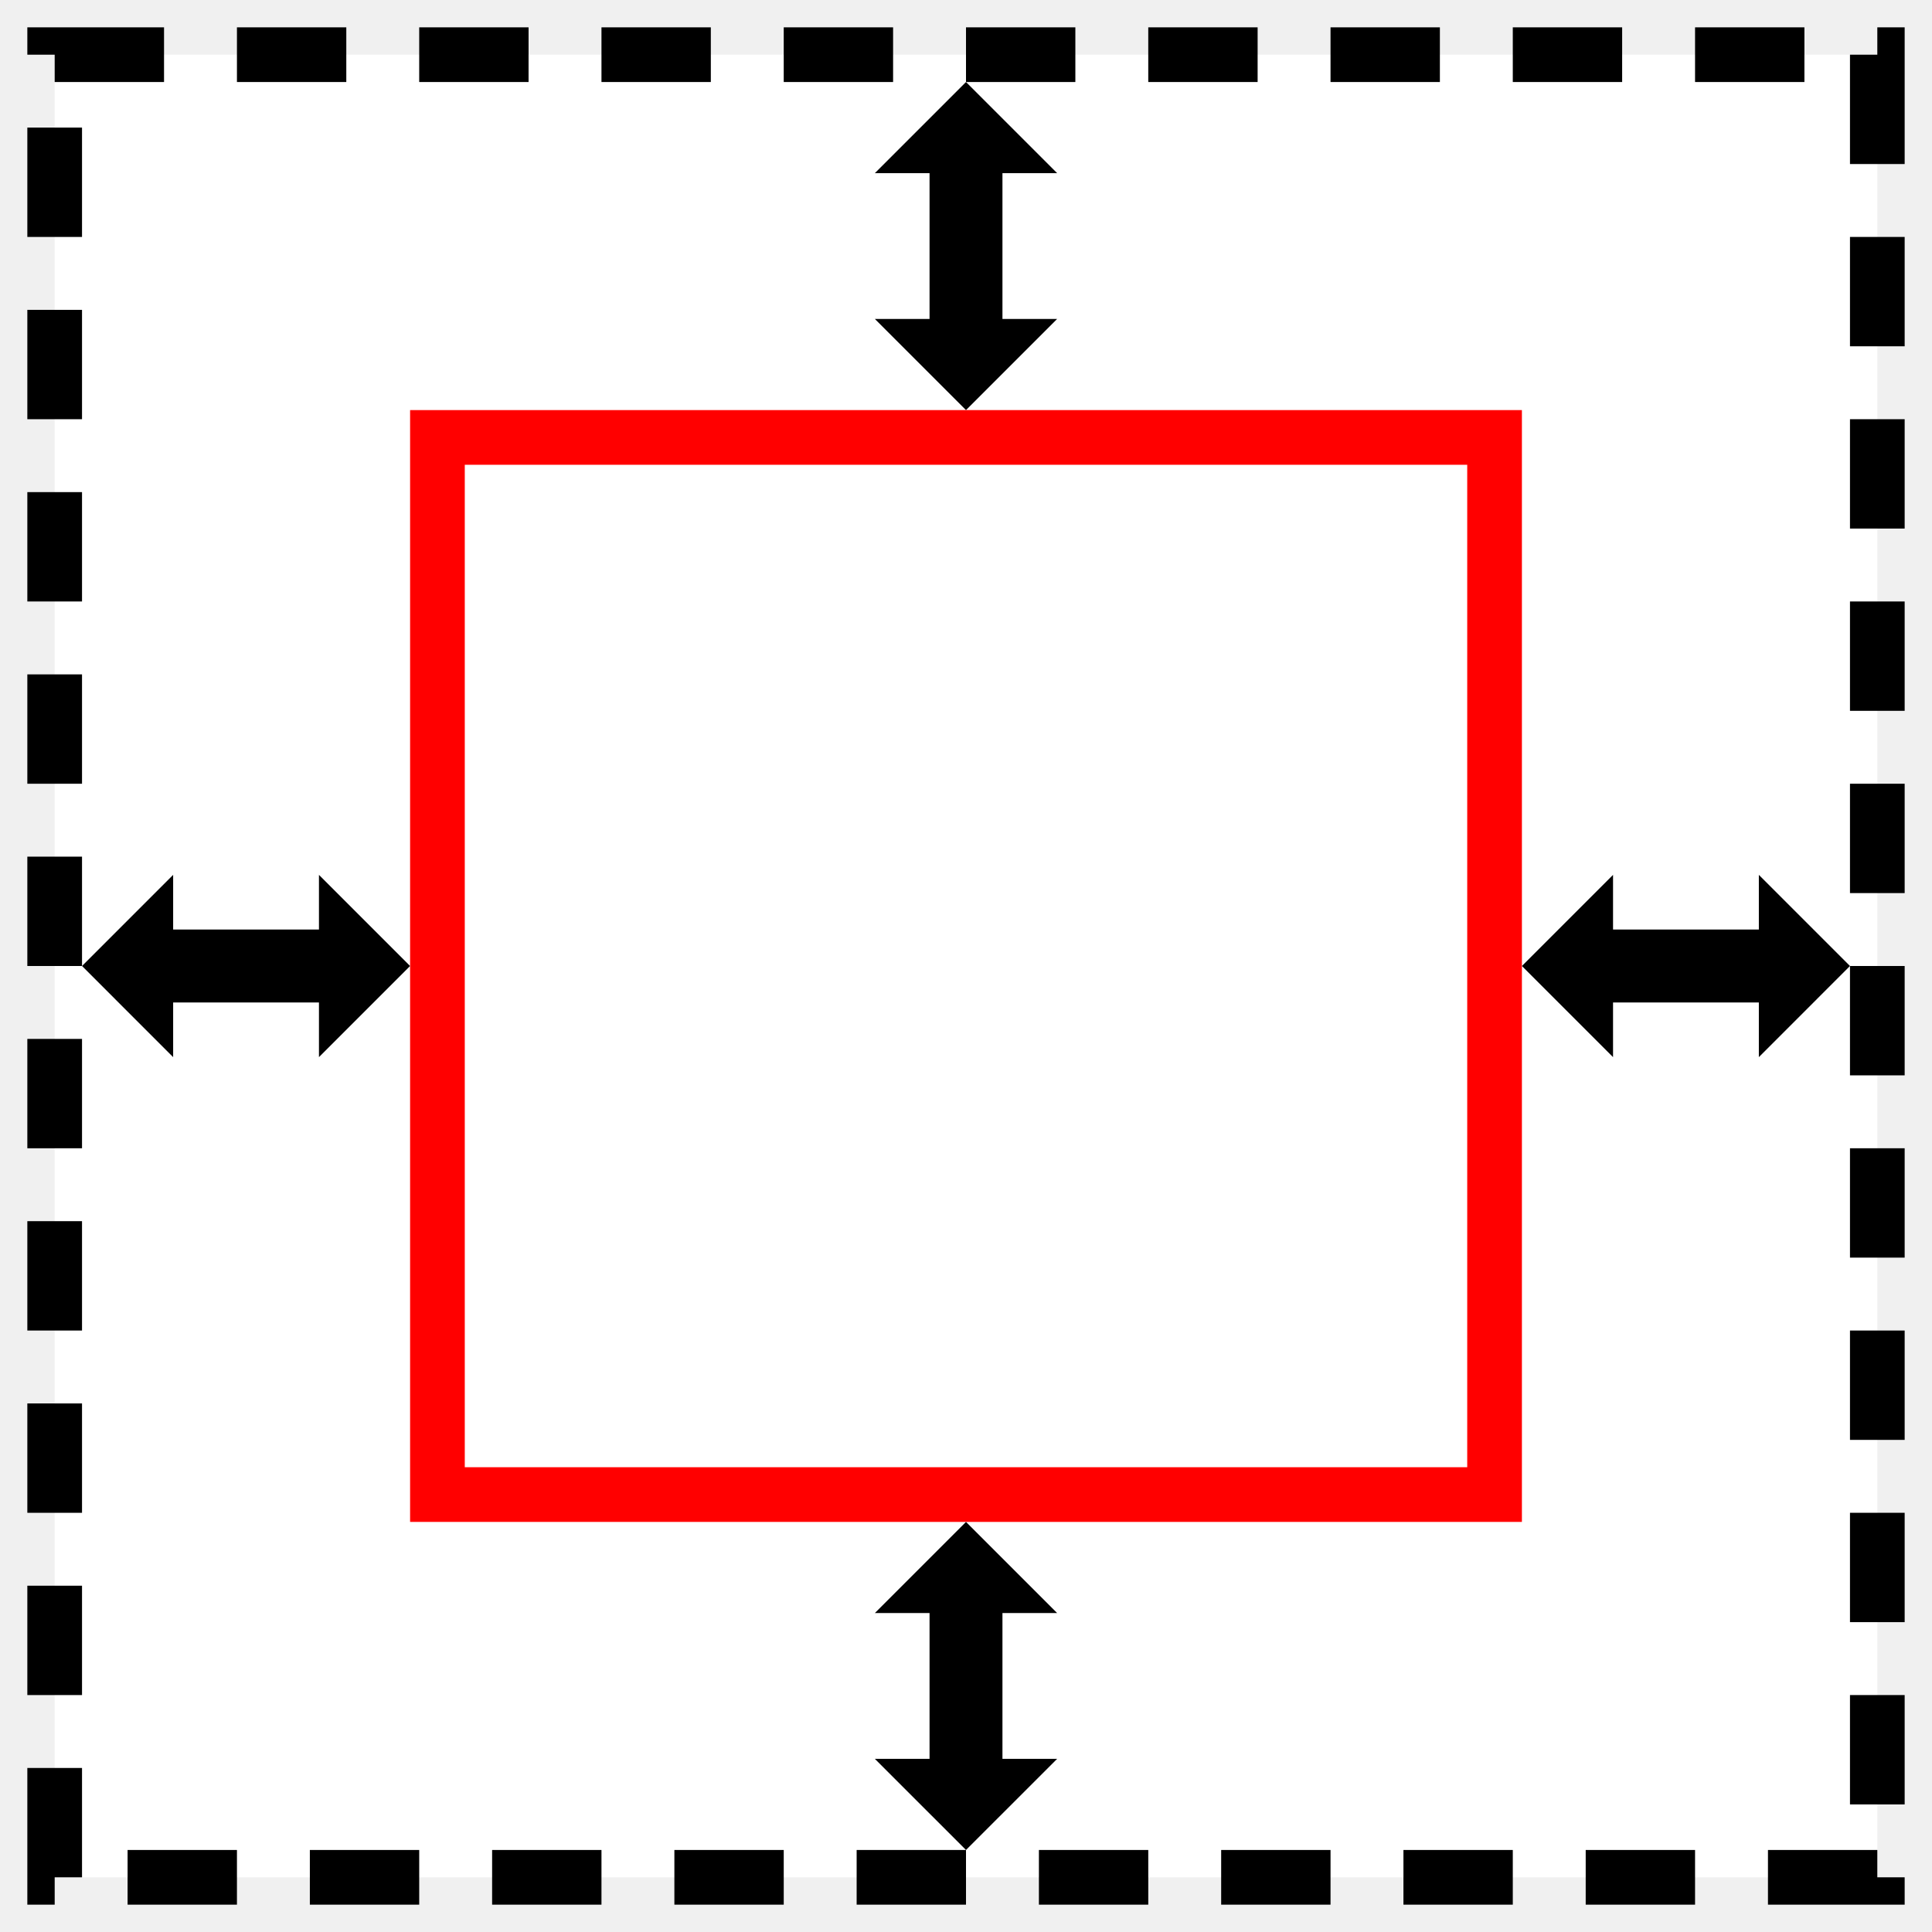
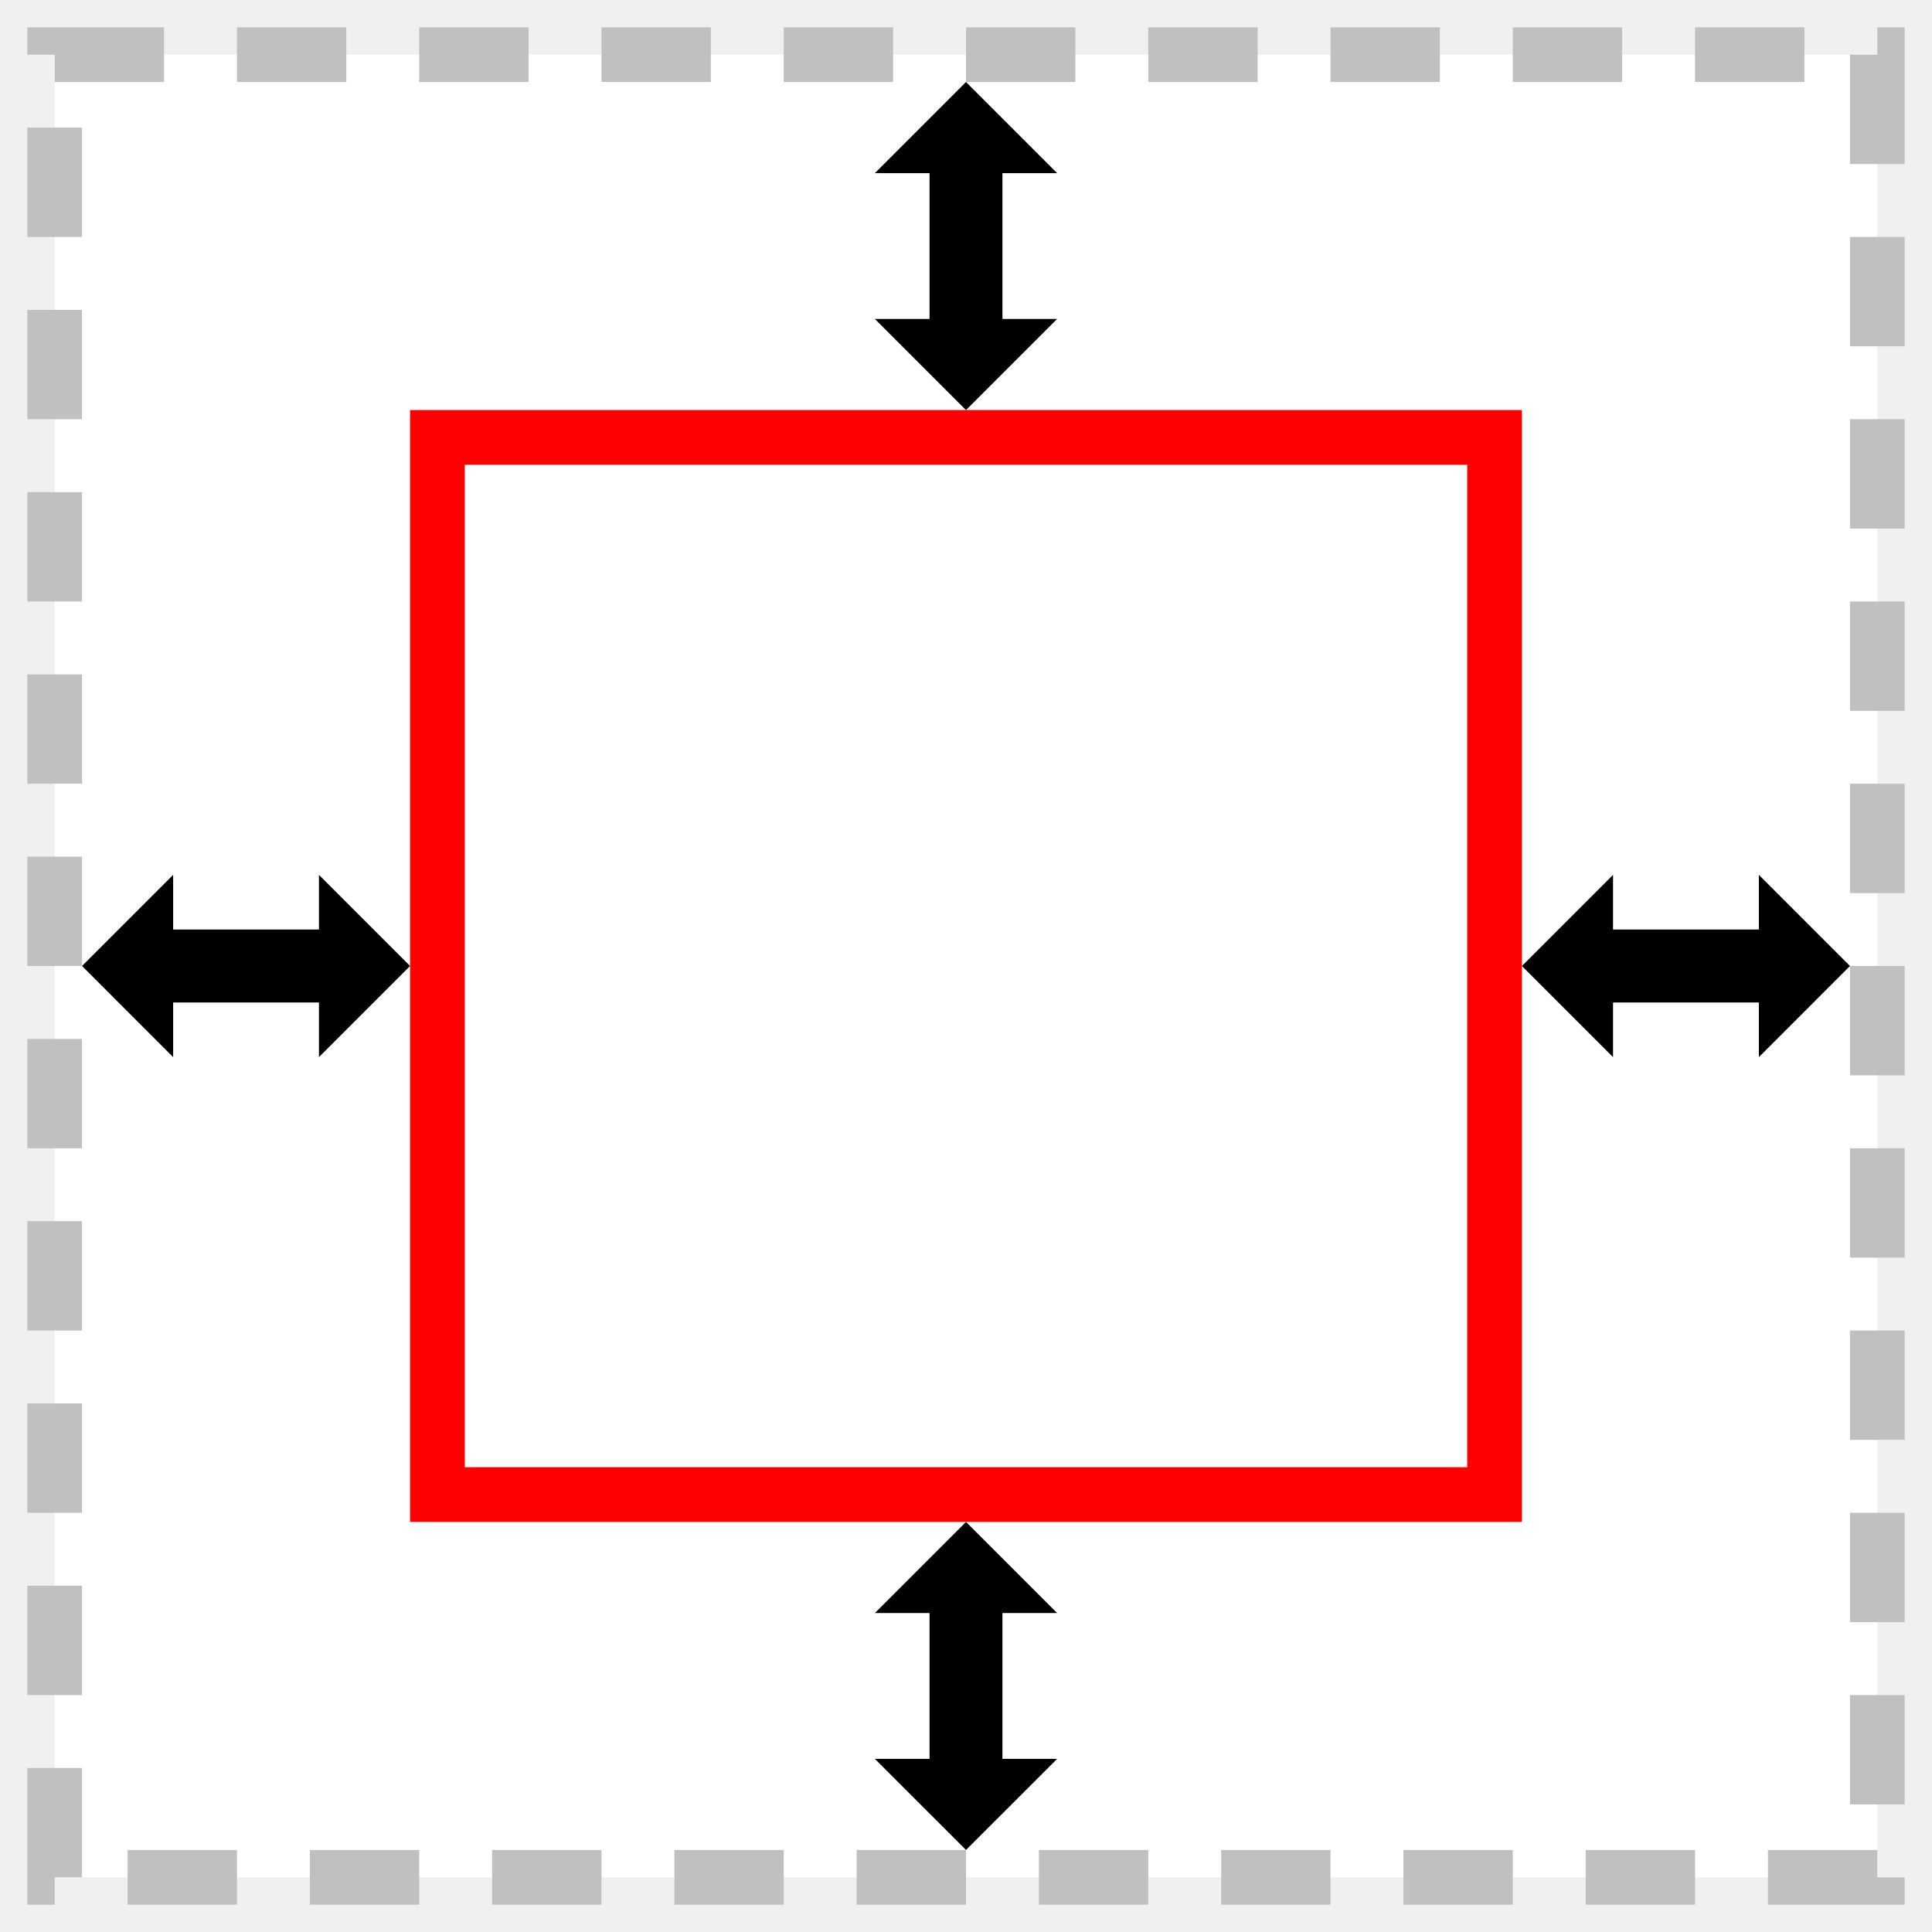
<svg xmlns="http://www.w3.org/2000/svg" width="159" height="159" viewBox="-3 -3 106 106">
-   <rect x="0" y="0" width="100" height="100" stroke="black" stroke-width="3" stroke-dasharray="6 4" fill="white" />
+   <rect x="0" y="0" width="100" height="100" stroke="silver" stroke-width="3" stroke-dasharray="6 4" fill="white" />
  <g transform="translate(21,21)">
    <rect x="0" y="0" width="58" height="58" stroke="red" stroke-width="3" fill="white" />
    <g transform="translate(4,4)">
		</g>
  </g>
  <path d="M 1.5 50 l 5 -5 v 3 h 8 v -3 l 5 5 l -5 5 v -3 h -8 v 3 z" fill="black" />
  <path d="M 80.5 50 l 5 -5 v 3 h 8 v -3 l 5 5 l -5 5 v -3 h -8 v 3 z" fill="black" />
  <g transform="rotate(90)">
    <path d="M 1.5 -50 l 5 -5 v 3 h 8 v -3 l 5 5 l -5 5 v -3 h -8 v 3 z" fill="black" />
    <path d="M 80.5 -50 l 5 -5 v 3 h 8 v -3 l 5 5 l -5 5 v -3 h -8 v 3 z" fill="black" />
  </g>
</svg>
